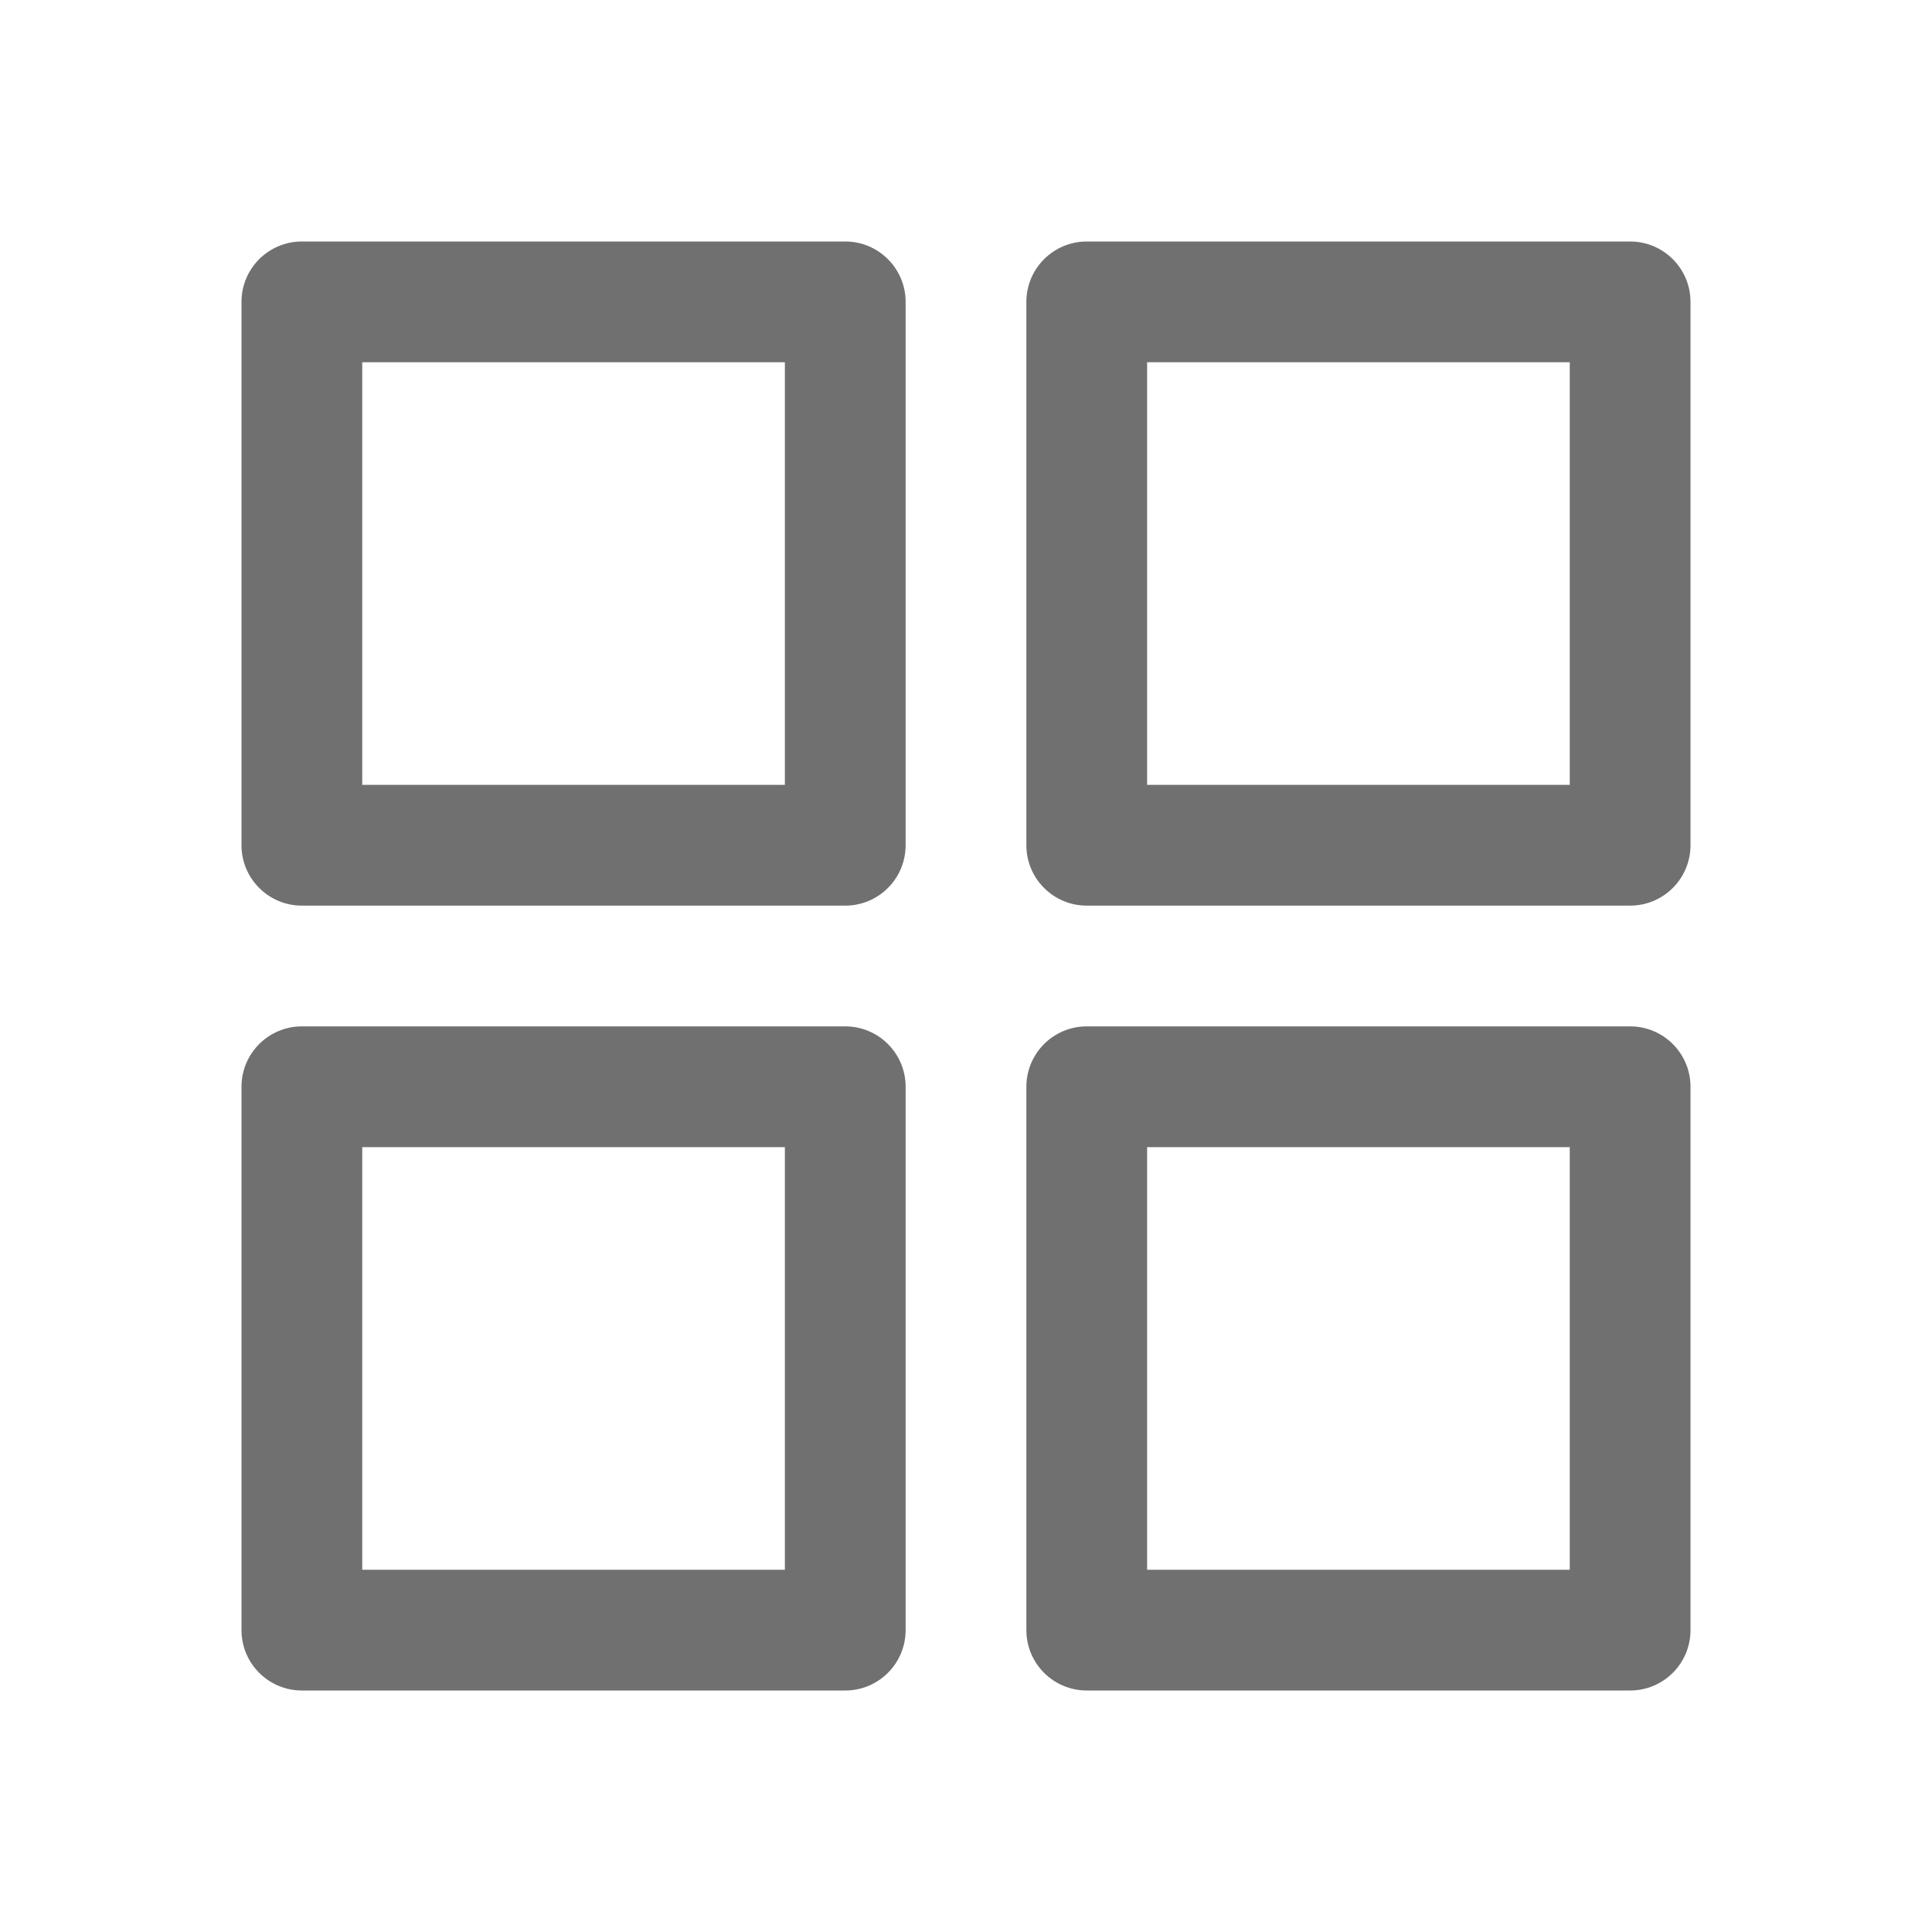
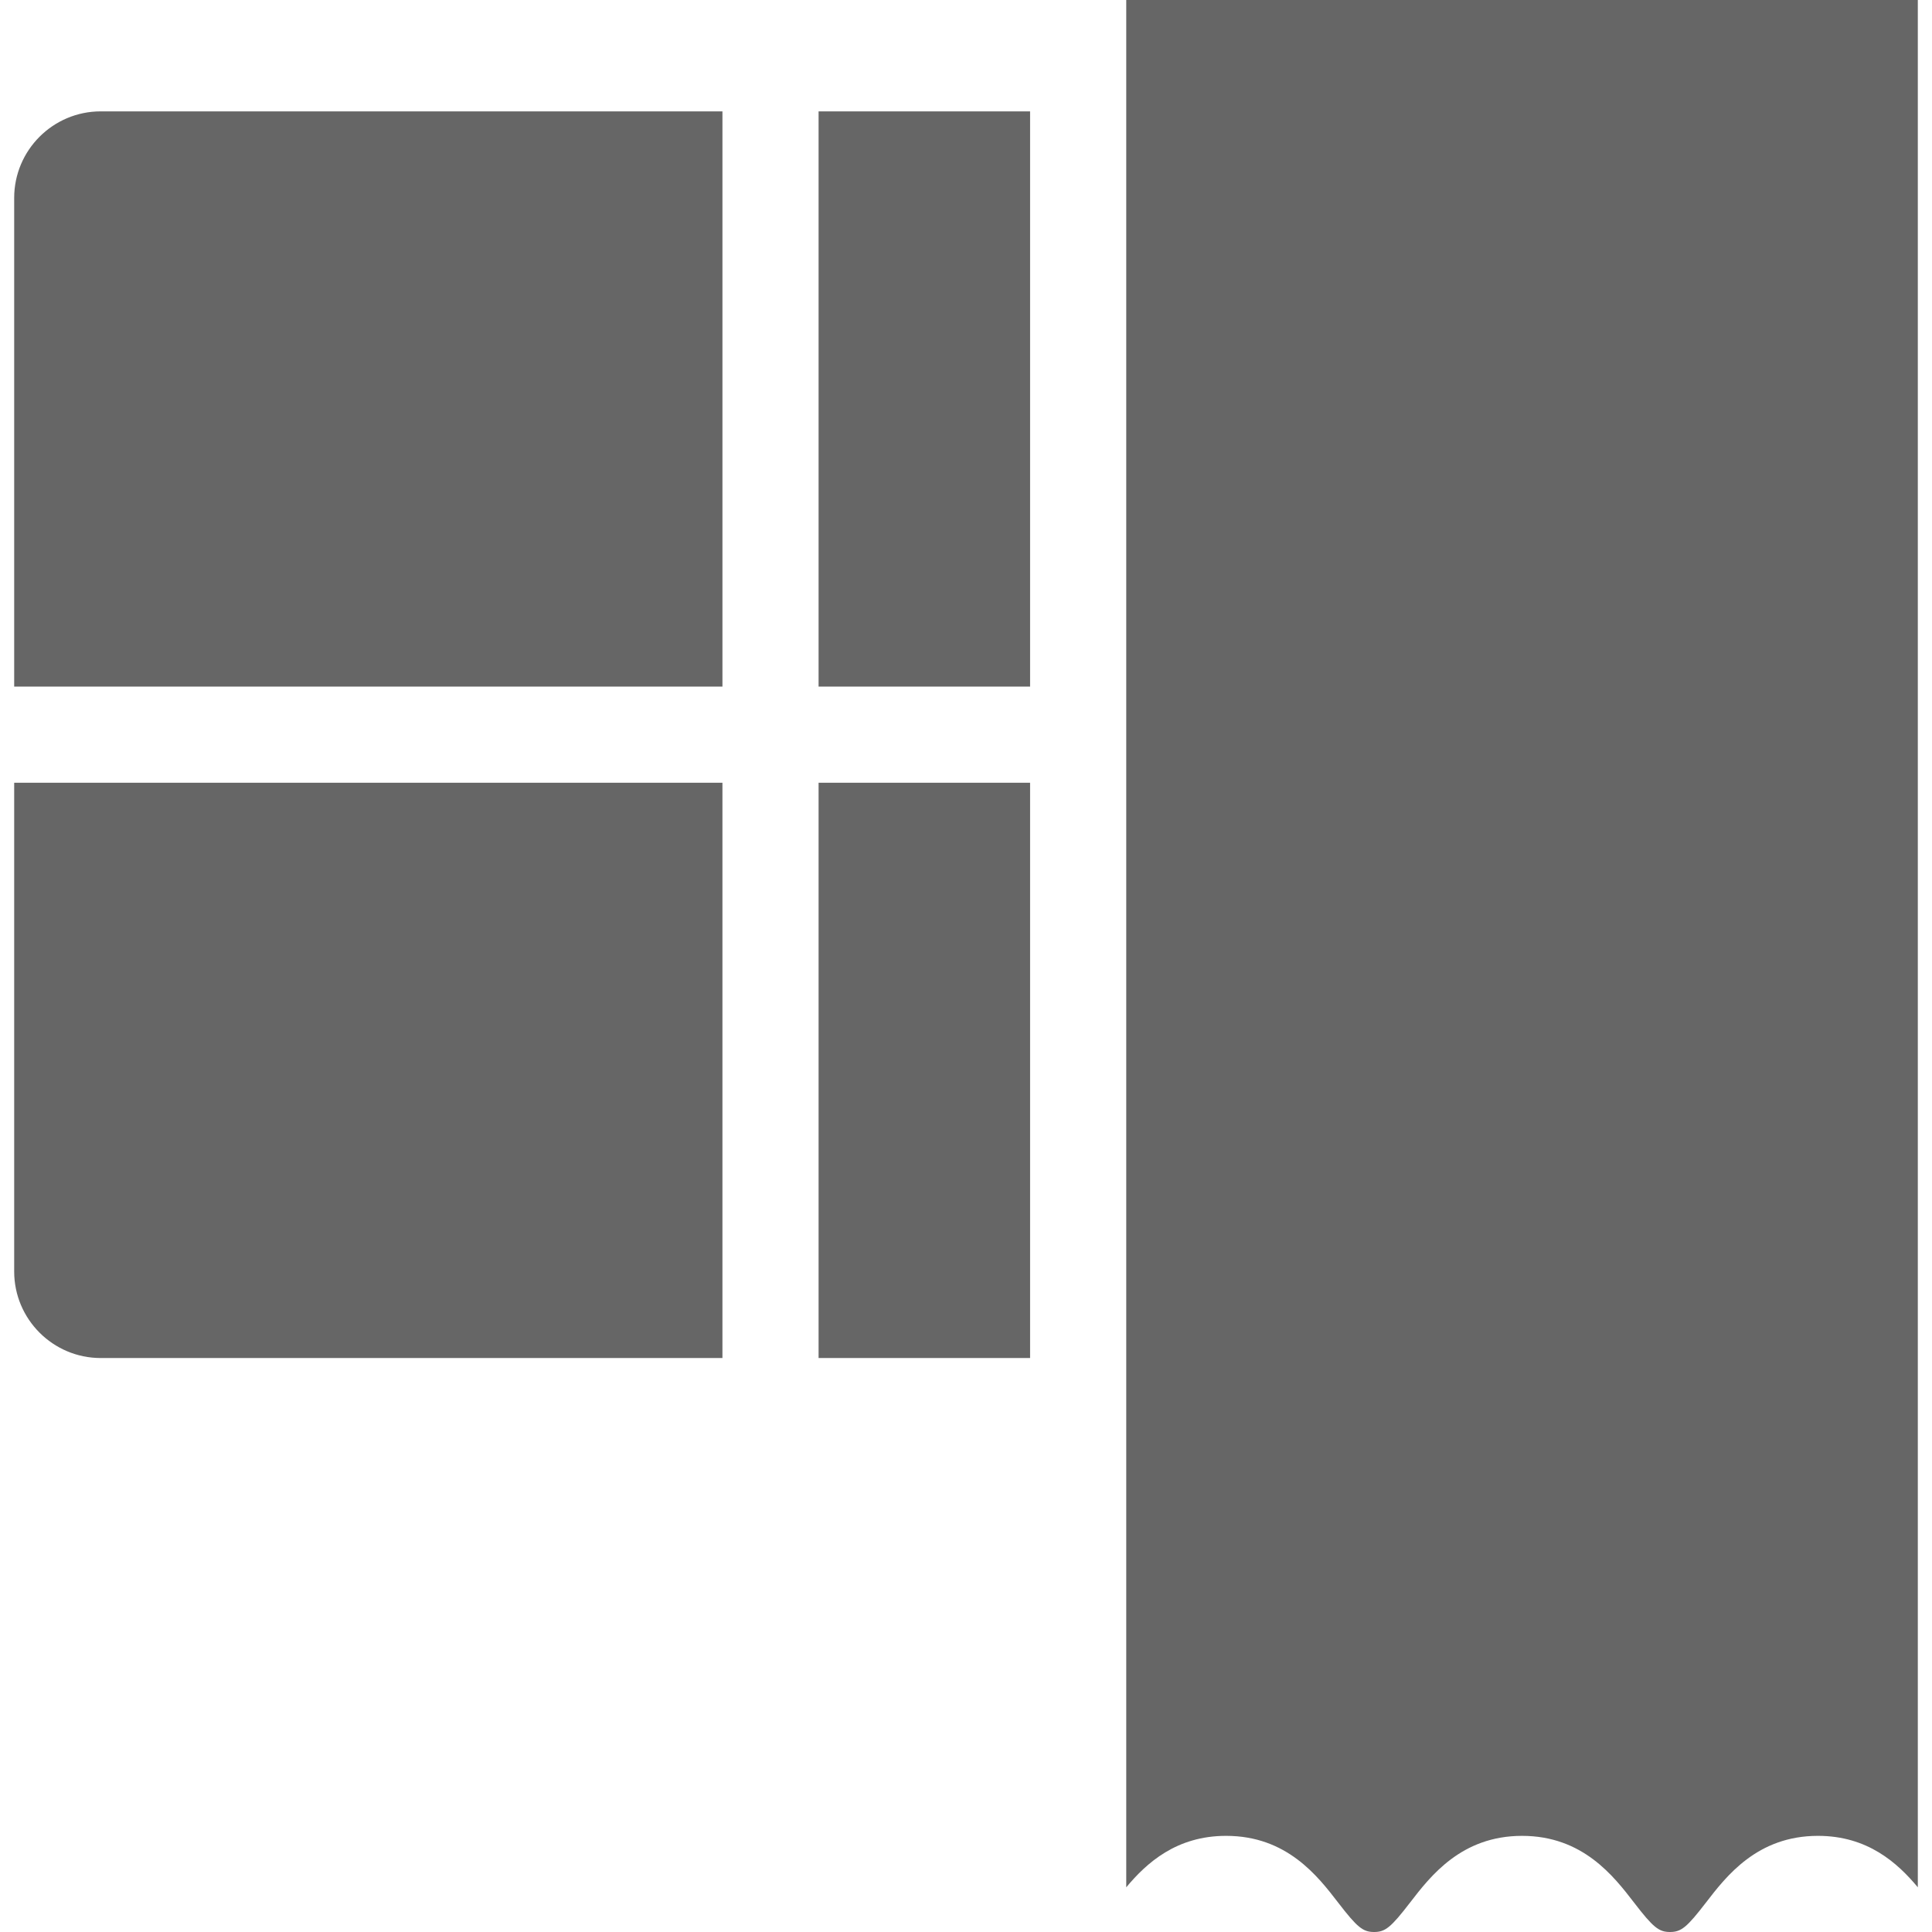
<svg xmlns="http://www.w3.org/2000/svg" class="icon" width="48px" height="48.00px" viewBox="0 0 1024 1024" version="1.1">
-   <path fill="#707070" d="M416 192v224H192V192h224m32-64H160c-17.67 0-32 14.33-32 32v288c0 17.67 14.33 32 32 32h288c17.67 0 32-14.33 32-32V160c0-17.67-14.33-32-32-32zM832 192v224H608V192h224m32-64H576c-17.67 0-32 14.33-32 32v288c0 17.67 14.33 32 32 32h288c17.67 0 32-14.33 32-32V160c0-17.67-14.33-32-32-32zM416 608v224H192V608h224m32-64H160c-17.67 0-32 14.33-32 32v288c0 17.67 14.33 32 32 32h288c17.67 0 32-14.33 32-32V576c0-17.67-14.33-32-32-32zM832 608v224H608V608h224m32-64H576c-17.67 0-32 14.33-32 32v288c0 17.67 14.33 32 32 32h288c17.67 0 32-14.33 32-32V576c0-17.67-14.33-32-32-32z" />
+   <path fill="#666666" d="M963.55 973.041c26.356 0 42.124 14.326 52.933 27.262V0H596.931v1000.312c10.809-12.936 26.582-27.271 52.946-27.271 32.148 0 48.549 21.316 59.401 35.421 10.058 13.069 13.081 15.538 19.024 15.538 5.939 0 8.957-2.469 19.013-15.536 10.856-14.105 27.258-35.421 59.403-35.421s48.549 21.316 59.401 35.421c10.056 13.069 13.076 15.536 19.017 15.536 5.934 0 8.955-2.469 19.011-15.536 10.858-14.107 27.253-35.423 59.403-35.423zM433.864 414.883h112.108v304.901h-112.108zM433.864 59.028h112.108v304.899h-112.108zM53.378 719.784h329.529V414.883H7.517v259.037c0 25.289 20.575 45.864 45.861 45.864zM382.908 59.028H53.378c-25.289 0-45.861 20.575-45.861 45.861v259.037h375.391V59.028z" />
</svg>
